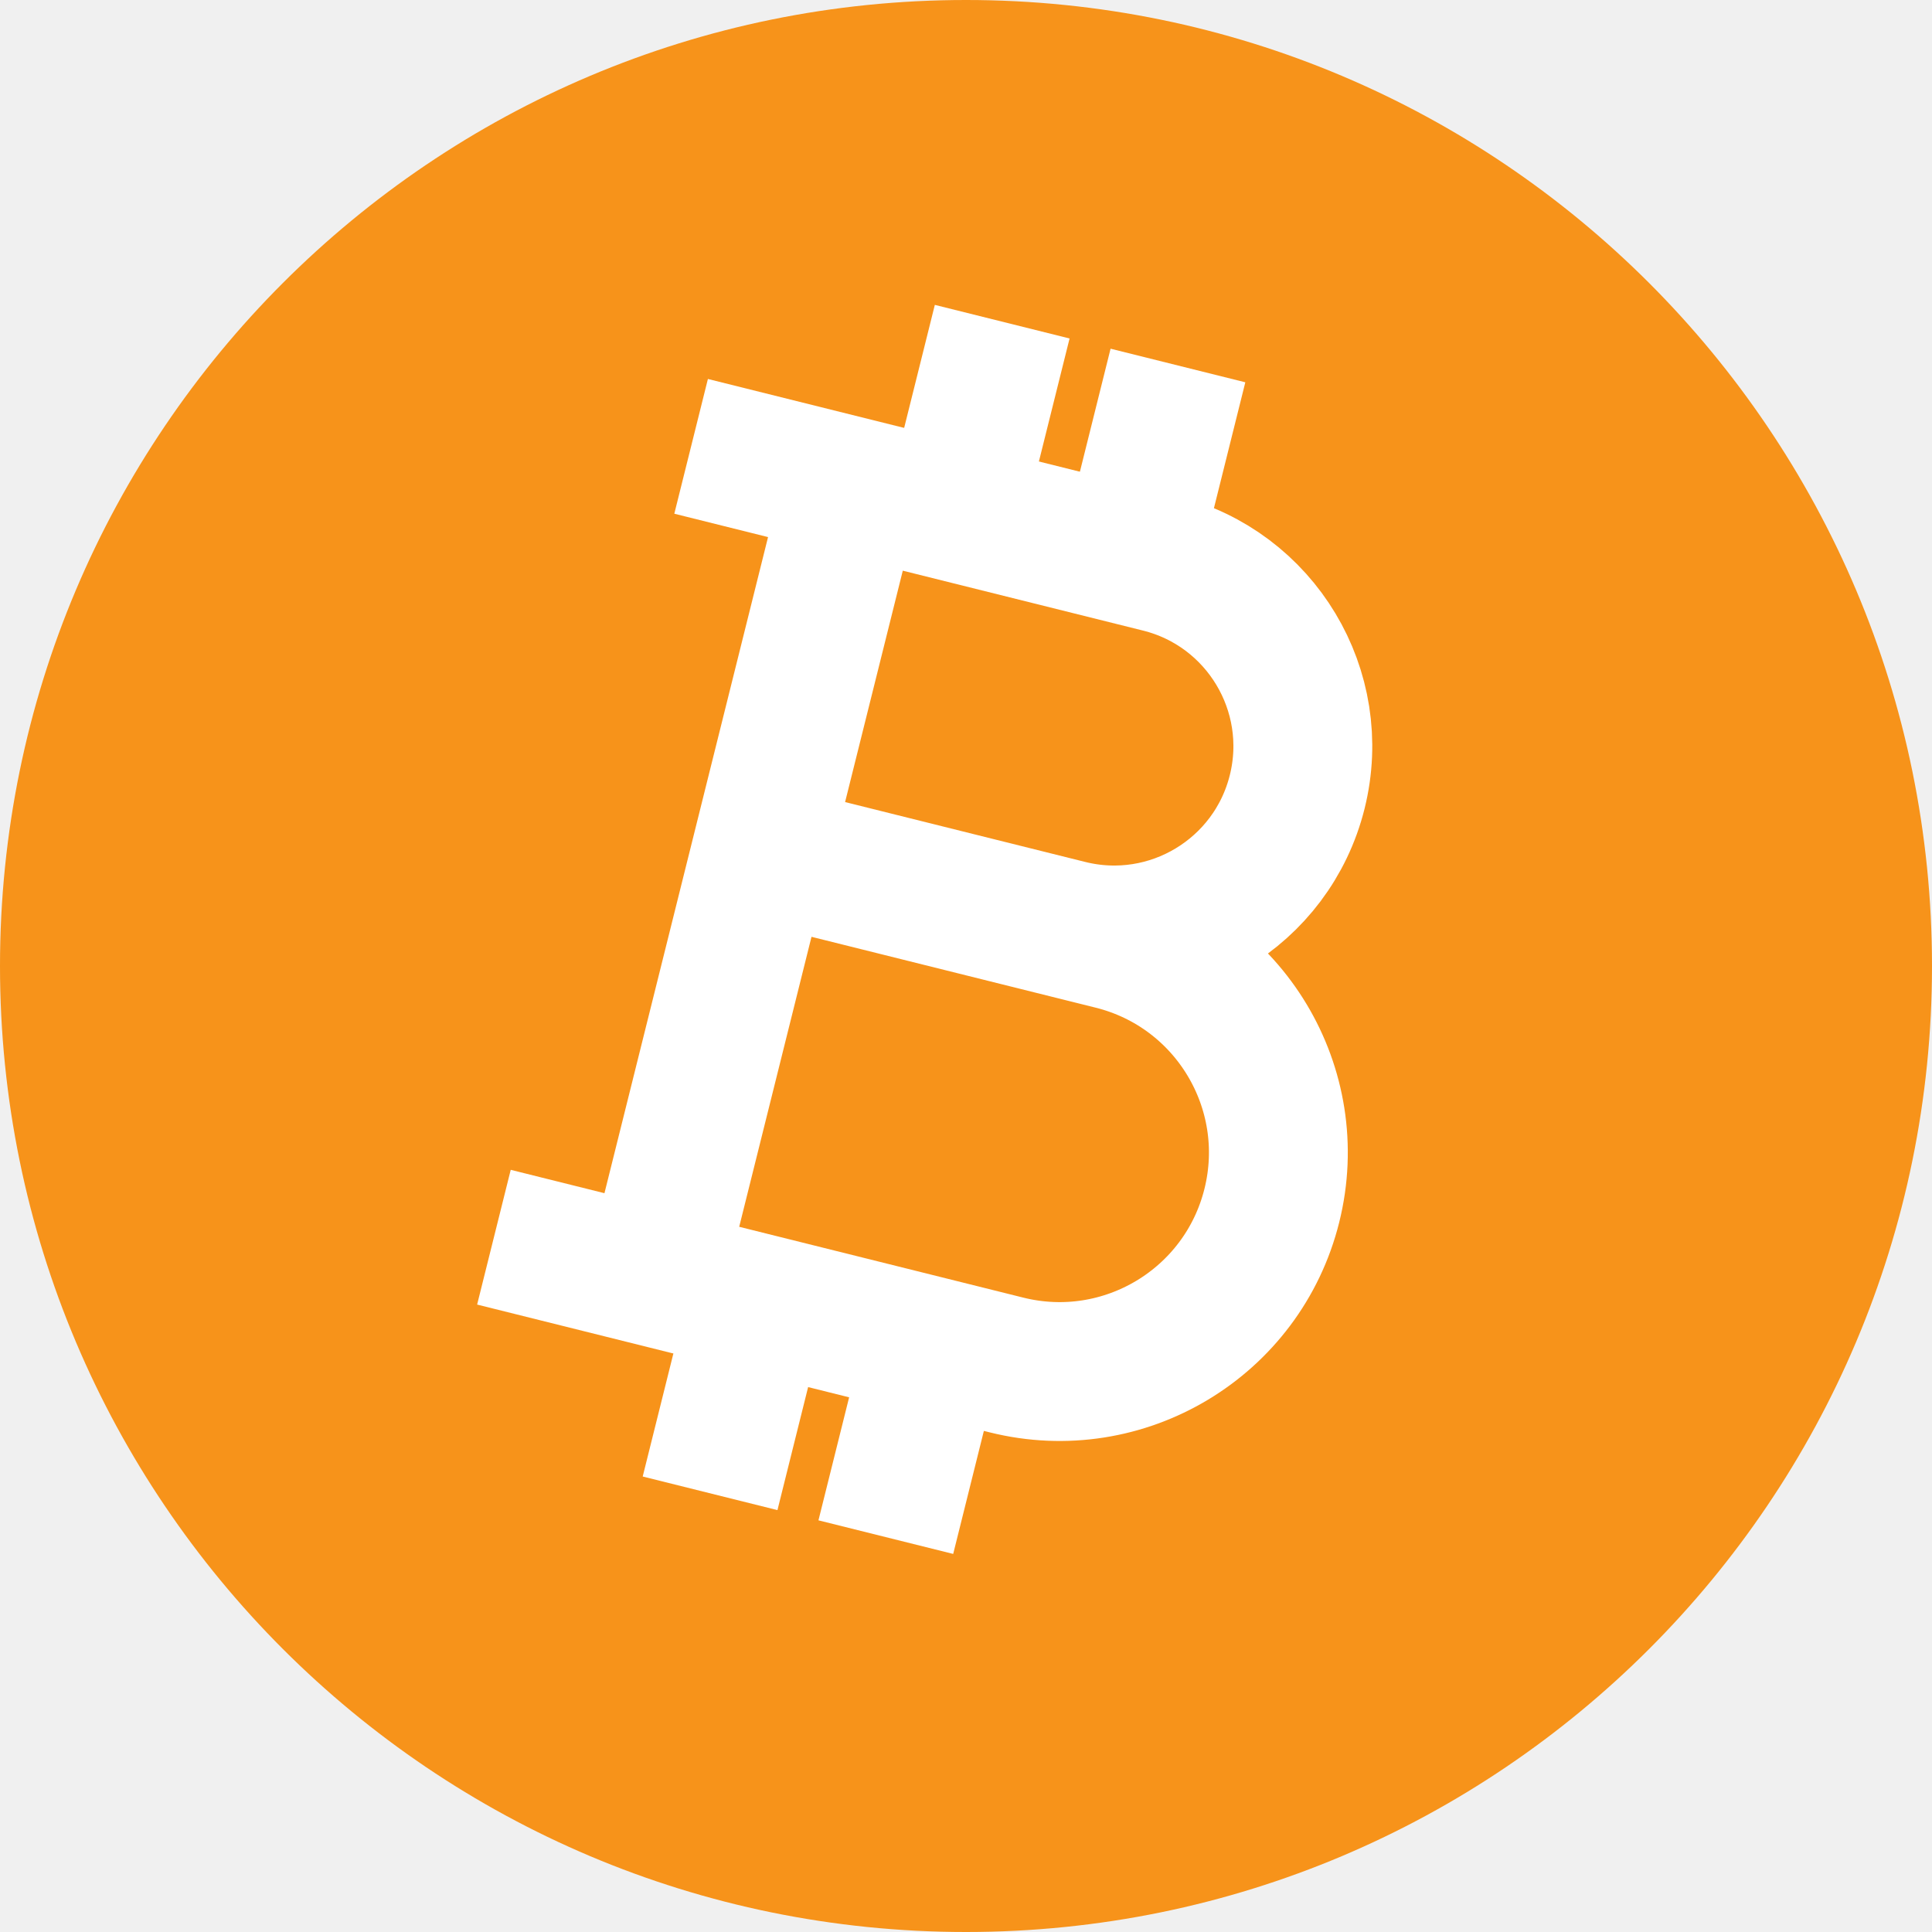
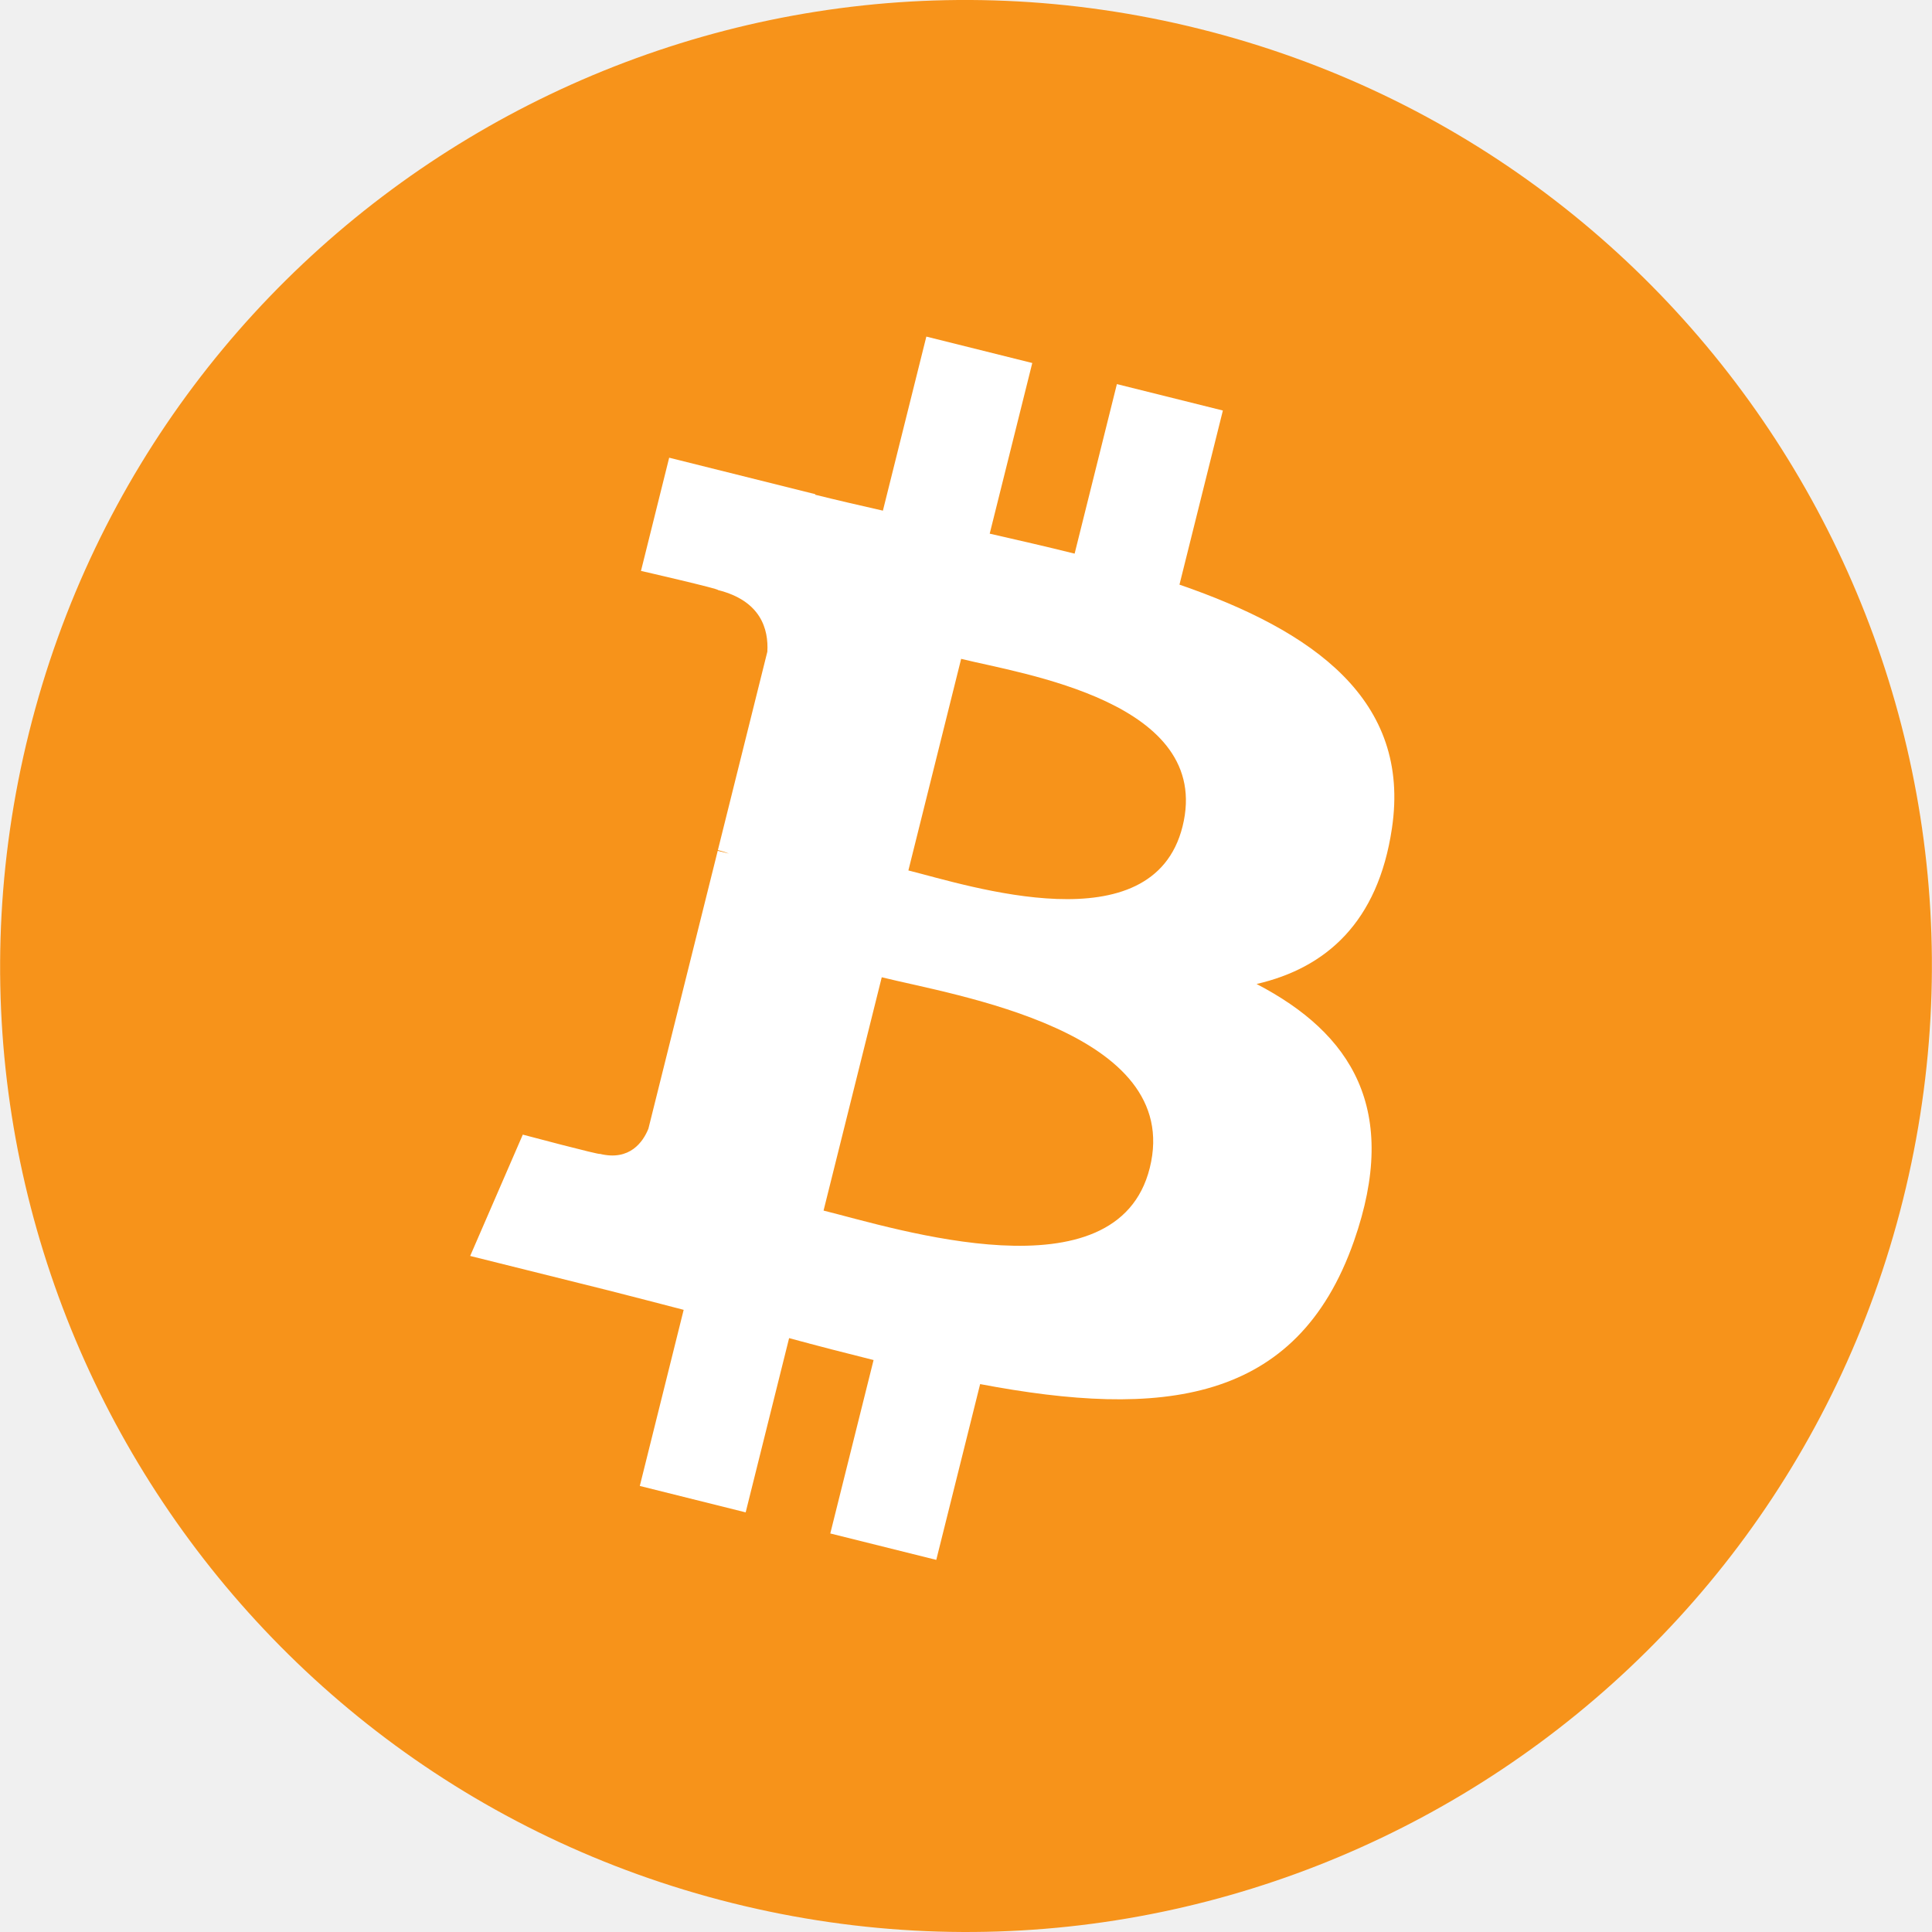
<svg xmlns="http://www.w3.org/2000/svg" viewBox="0 0 64 64" width="256" height="256">
-   <circle cx="32" cy="32" r="32" fill="#f7931a" />
-   <g transform="rotate(14 32 32)" fill="none" stroke="#fff" stroke-width="4.6" stroke-linecap="butt" stroke-linejoin="round">
-     <path d="M19 17.5H35a6.25 6.25 0 0 1 0 12.5H24.5M24.5 30H36.5a7.25 7.25 0 0 1 0 14.5H19M24.5 15.5V46.5" />
-     <path d="M28 11V17.5M34 11V17.5M28 44.5V51M34 44.5V51" />
+   <g transform="translate(0.00630876,-0.00301984)">
+     <path fill="#f7931a" d="m63.033,39.744c-4.274,17.143-21.637,27.576-38.782,23.301-17.138-4.274-27.571-21.638-23.295-38.78,4.272-17.145,21.635-27.579,38.775-23.305,17.144,4.274,27.576,21.64,23.302,38.784z" />
+     <path fill="#FFF" d="m46.103,27.444c0.637-4.258-2.605-6.547-7.038-8.074l1.438-5.768-3.511-0.875-1.4,5.616c-0.923-0.23-1.871-0.447-2.813-0.662l1.41-5.653-3.509-0.875-1.439,5.766c-0.764-0.174-1.514-0.346-2.242-0.527l0.004-0.018-4.842-1.209-0.934,3.75s2.605,0.597,2.55,0.634c1.422,0.355,1.679,1.296,1.636,2.042l-1.638,6.571c0.098,0.025,0.225,0.061,0.365,0.117-0.117-0.029-0.242-0.061-0.371-0.092l-2.296,9.205c-0.174,0.432-0.615,1.08-1.609,0.834,0.035,0.051-2.552-0.637-2.552-0.637l-1.743,4.019,4.569,1.139c0.85,0.213,1.683,0.436,2.503,0.646l-1.453,5.834,3.507,0.875,1.439-5.772c0.958,0.26,1.888,0.5,2.798,0.726l-1.434,5.745,3.511,0.875,1.453-5.823c5.987,1.133,10.489,0.676,12.384-4.739,1.527-4.36-0.076-6.875-3.226-8.515,2.294-0.529,4.022-2.038,4.483-5.155zm-8.022,11.249c-1.085,4.36-8.426,2.003-10.806,1.412l1.928-7.729c2.38,0.594,10.012,1.77,8.878,6.317zm1.086-11.312c-0.99,3.966-7.1,1.951-9.082,1.457l1.748-7.01c1.982,0.494,8.365,1.416,7.334,5.553z" />
  </g>
</svg>
